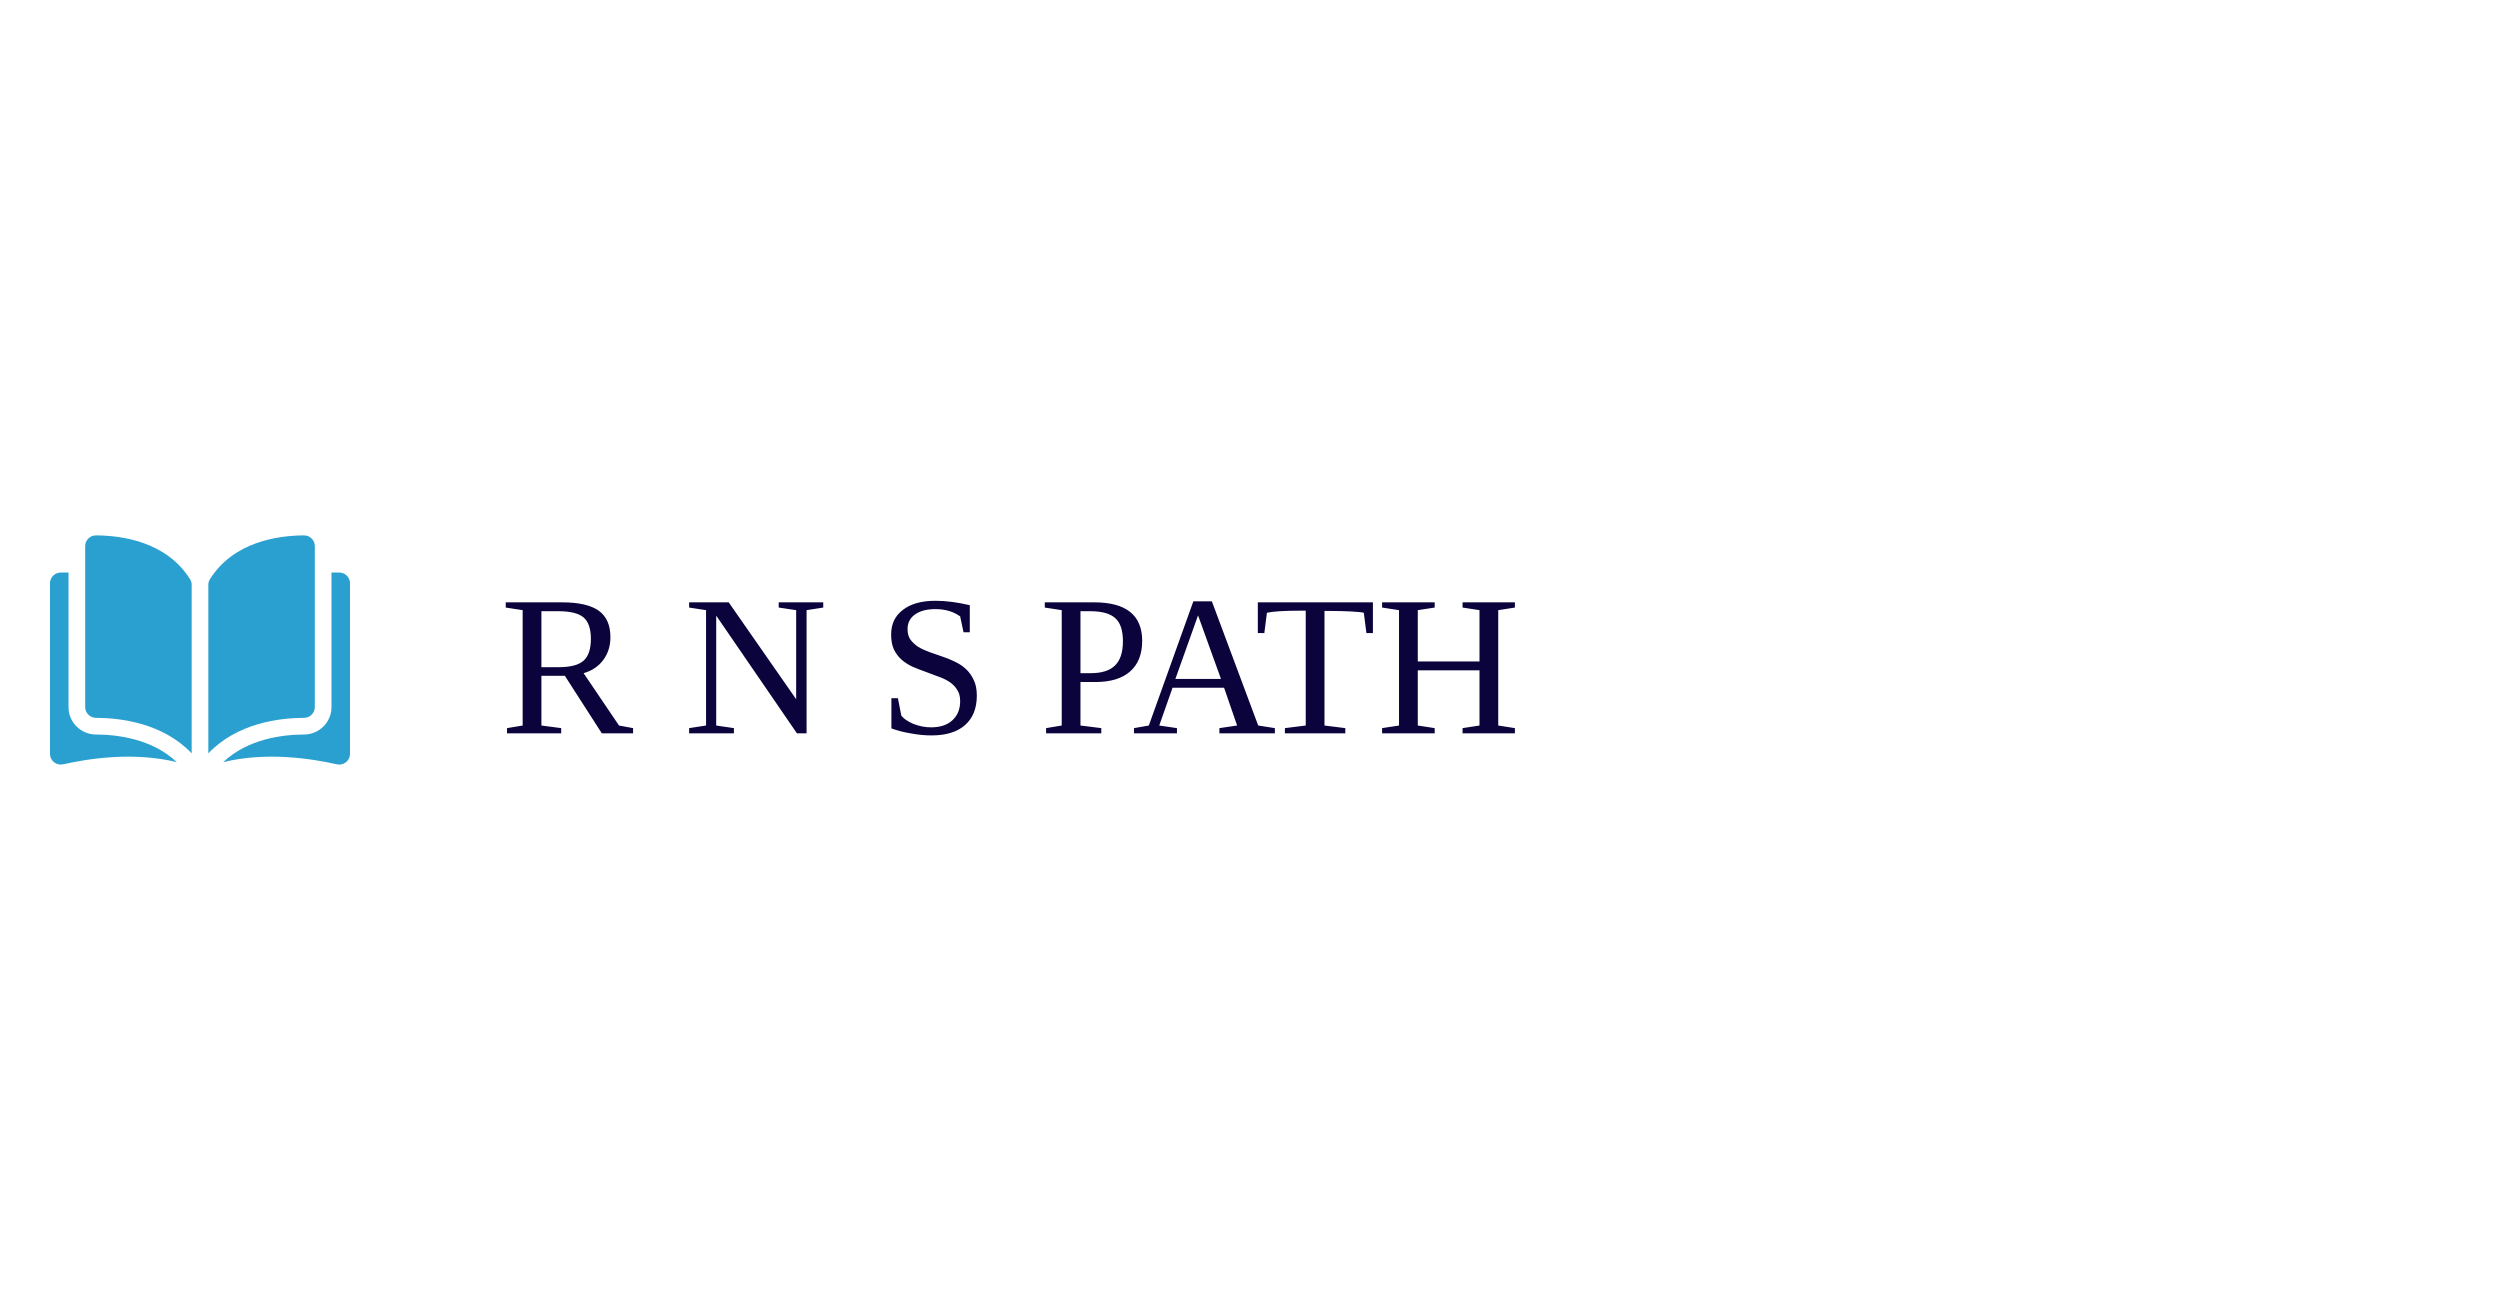
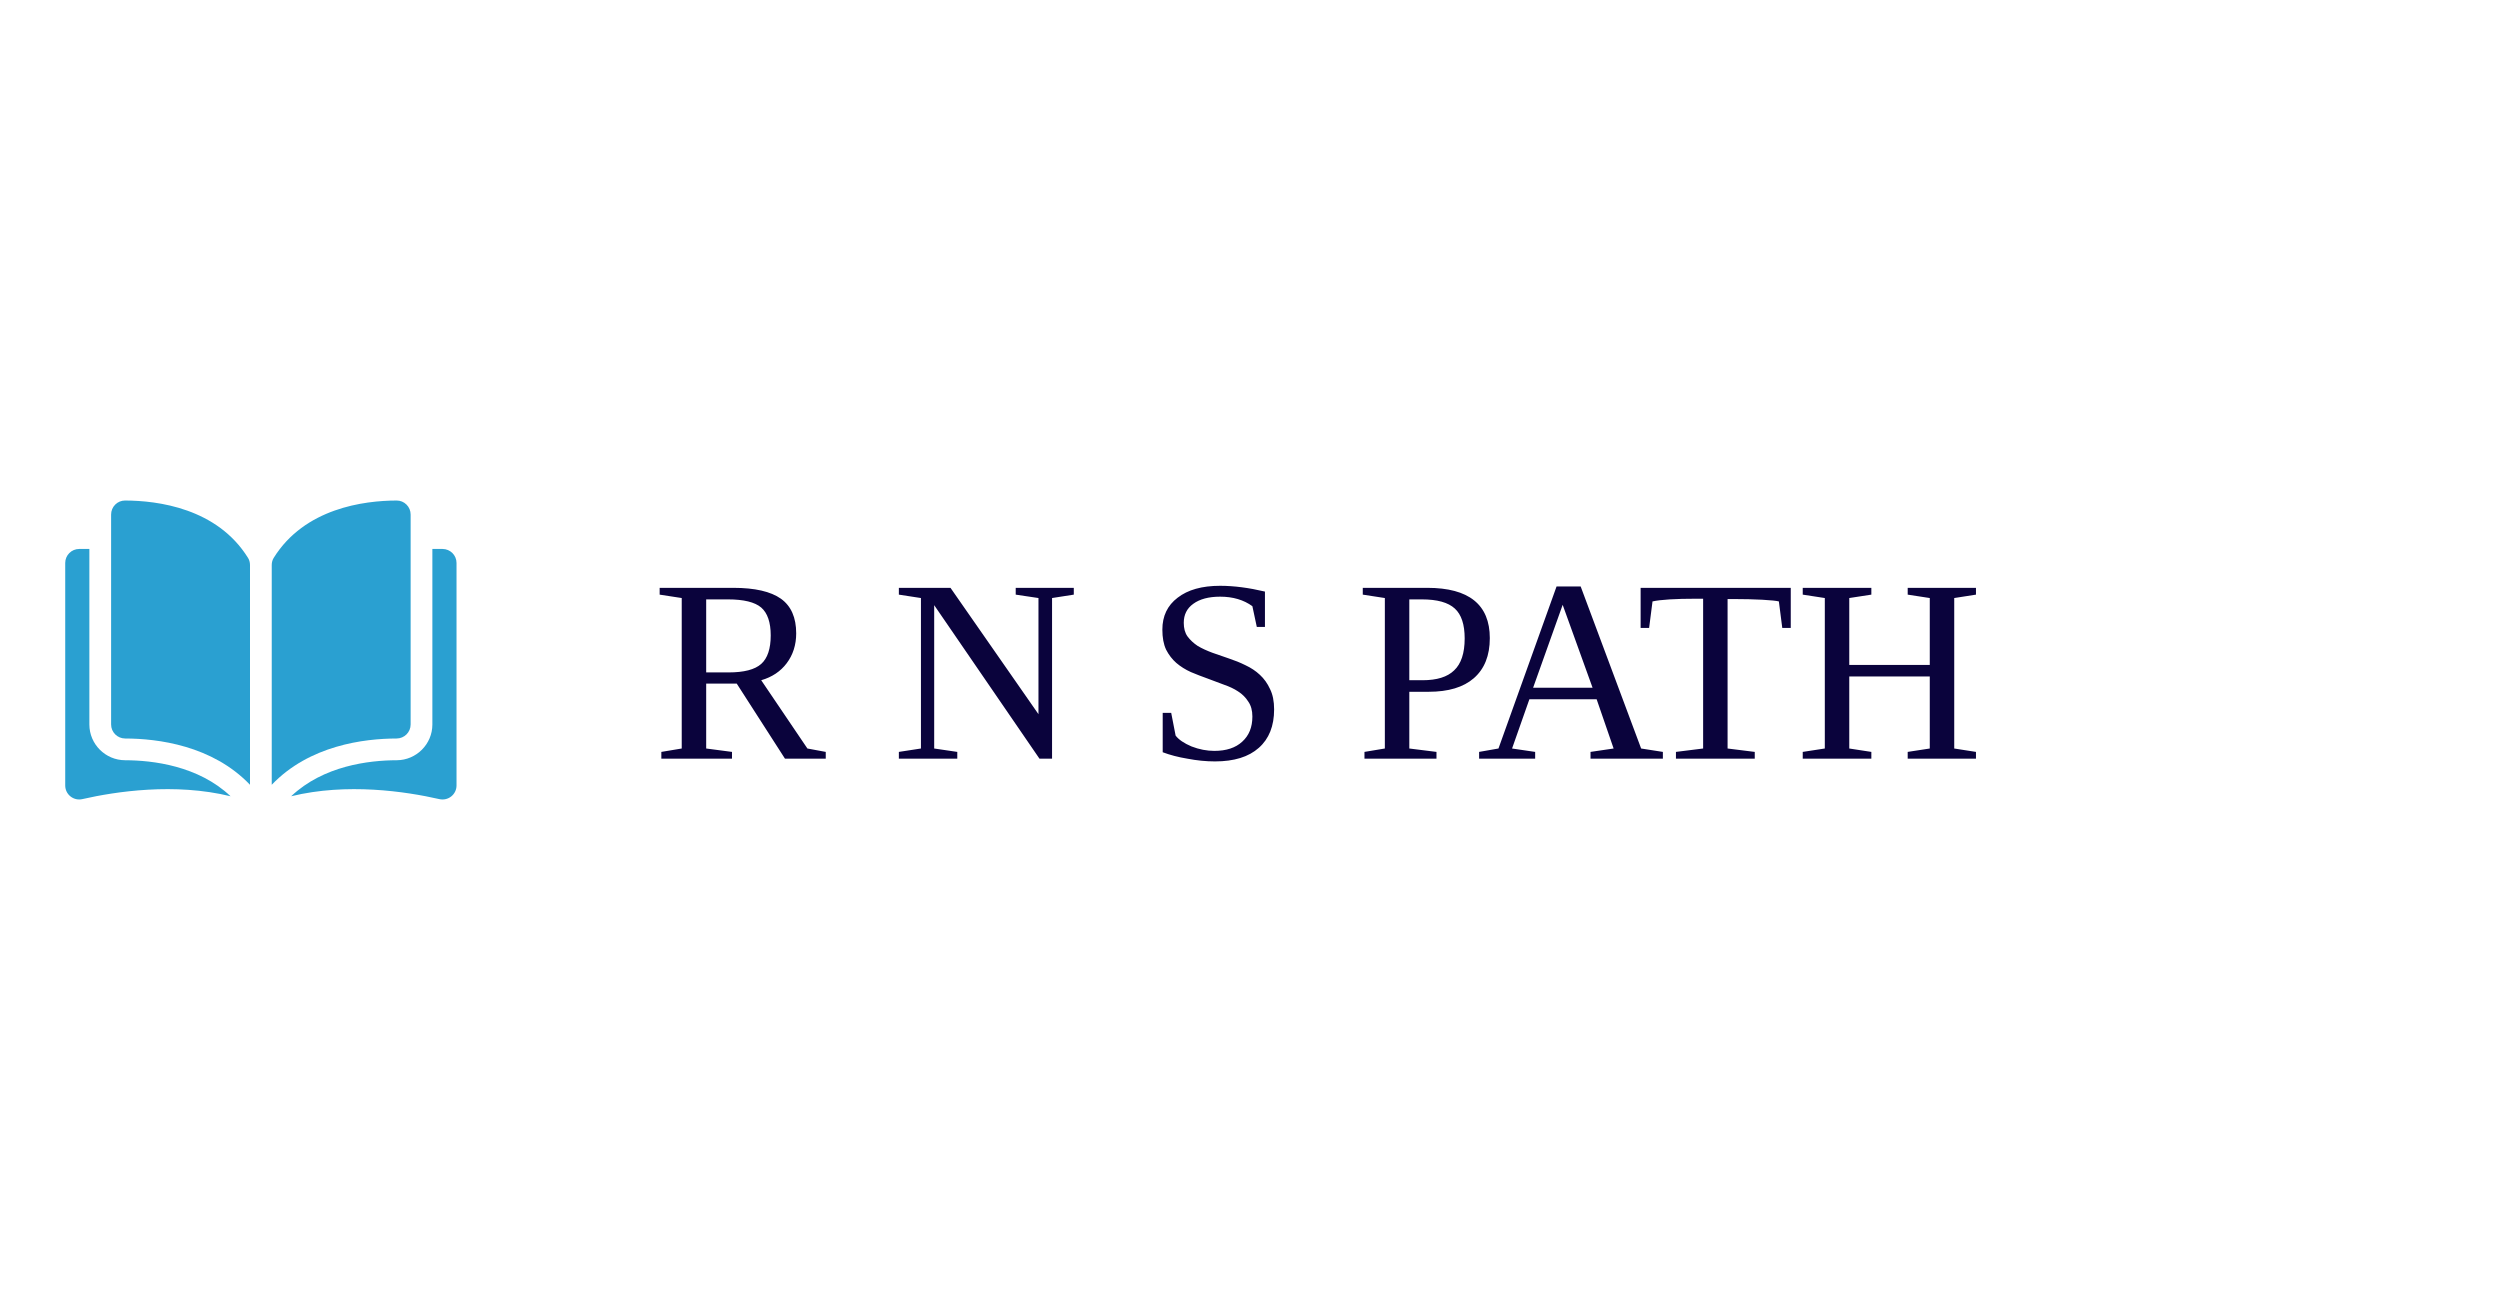
- <svg xmlns="http://www.w3.org/2000/svg" width="250" height="130" viewBox="0 0 150 30" fill="none">
+ <svg xmlns="http://www.w3.org/2000/svg" width="250" height="130" viewBox="0 0 115 30" fill="none">
  <path d="M5.753 8.124C5.753 8.124 5.752 8.124 5.752 8.124C5.581 8.124 5.421 8.19 5.3 8.311C5.178 8.433 5.111 8.595 5.111 8.768V18.427C5.111 18.781 5.4 19.07 5.756 19.071C7.255 19.074 9.767 19.387 11.5 21.2V11.092C11.5 10.972 11.469 10.859 11.411 10.766C9.989 8.476 7.256 8.128 5.753 8.124Z" fill="#2aa0d1" />
  <path d="M18.889 18.427V8.768C18.889 8.595 18.822 8.433 18.699 8.311C18.578 8.19 18.418 8.124 18.248 8.124C18.247 8.124 18.247 8.124 18.247 8.124C16.744 8.128 14.011 8.476 12.588 10.766C12.531 10.859 12.5 10.972 12.5 11.092V21.2C14.233 19.387 16.745 19.074 18.244 19.071C18.6 19.07 18.889 18.781 18.889 18.427Z" fill="#2aa0d1" />
  <path d="M20.356 10.352H19.889V18.427C19.889 19.331 19.152 20.069 18.247 20.071C16.975 20.074 14.878 20.322 13.393 21.728C15.961 21.099 18.669 21.508 20.212 21.86C20.405 21.903 20.604 21.858 20.758 21.735C20.912 21.612 21 21.429 21 21.232V10.996C21 10.64 20.711 10.352 20.356 10.352Z" fill="#2aa0d1" />
  <path d="M4.111 18.427V10.352H3.644C3.289 10.352 3 10.64 3 10.996V21.232C3 21.429 3.088 21.612 3.242 21.735C3.396 21.858 3.595 21.903 3.788 21.859C5.331 21.508 8.039 21.099 10.607 21.728C9.122 20.322 7.025 20.074 5.754 20.071C4.848 20.069 4.111 19.331 4.111 18.427Z" fill="#2aa0d1" />
  <text x="30" y="20" fill="#0A033C">
                        R N S PATH
                      </text>
</svg>
